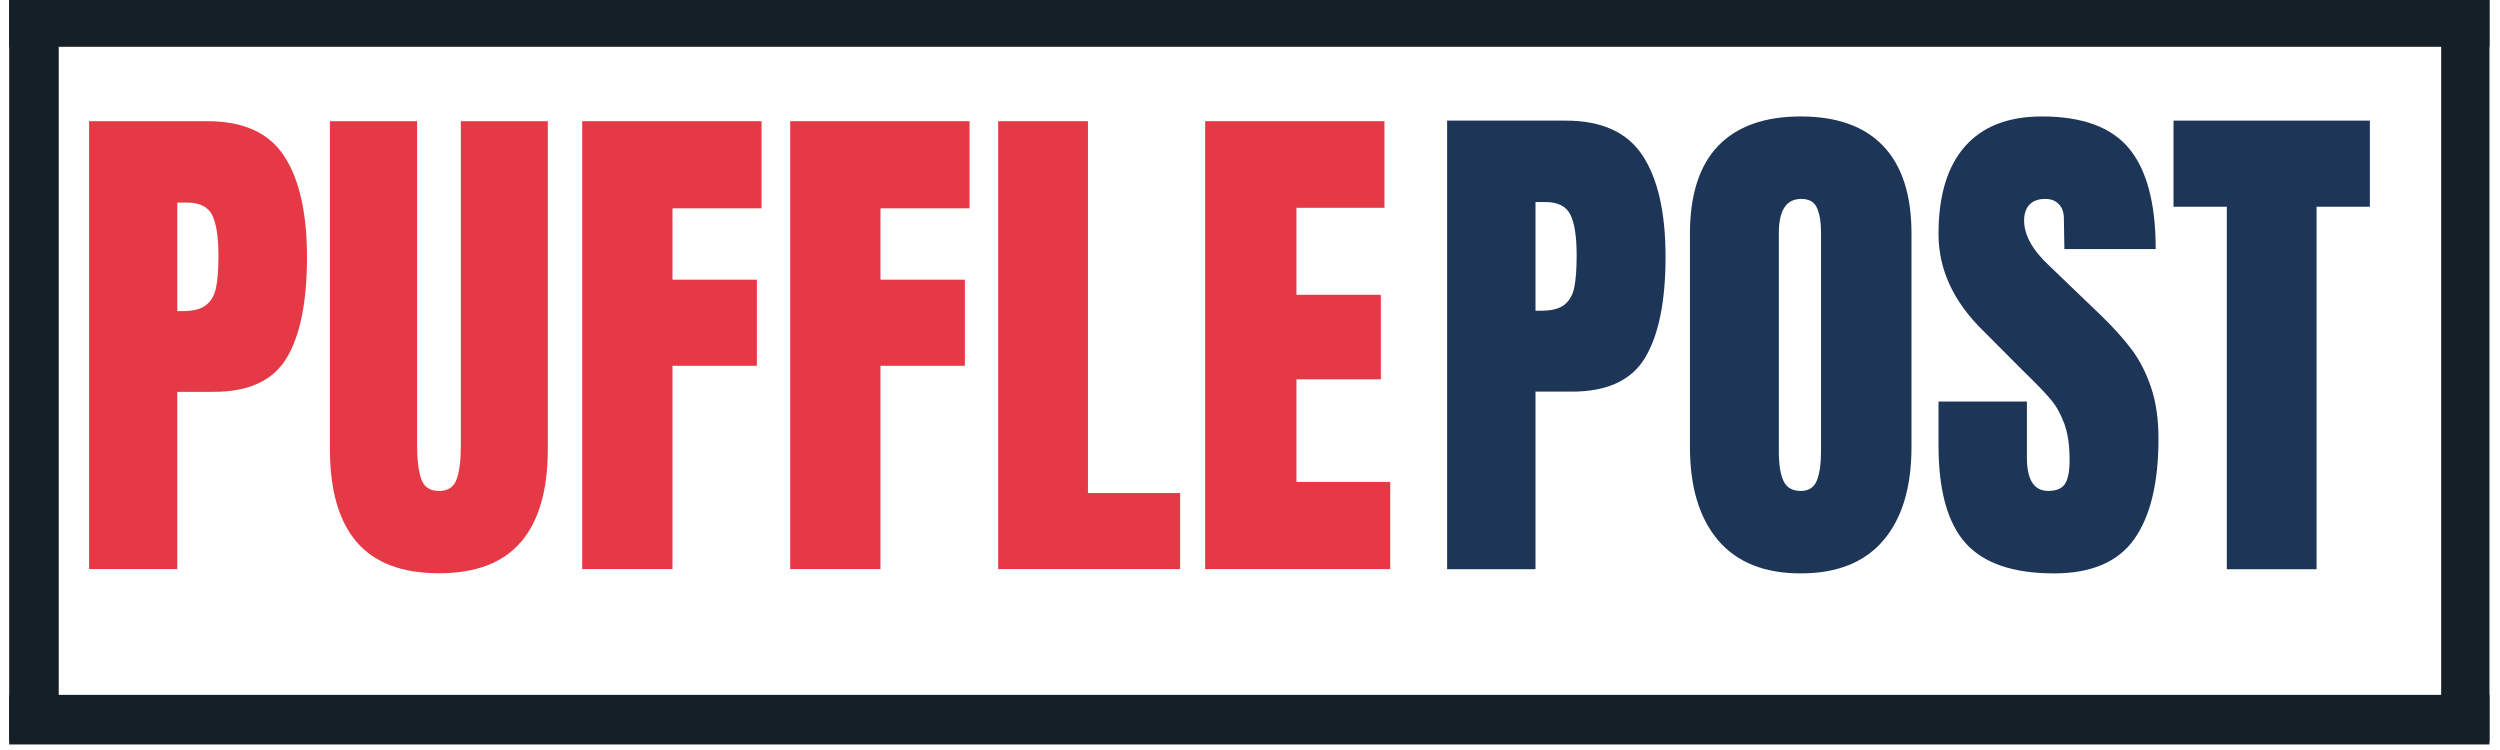
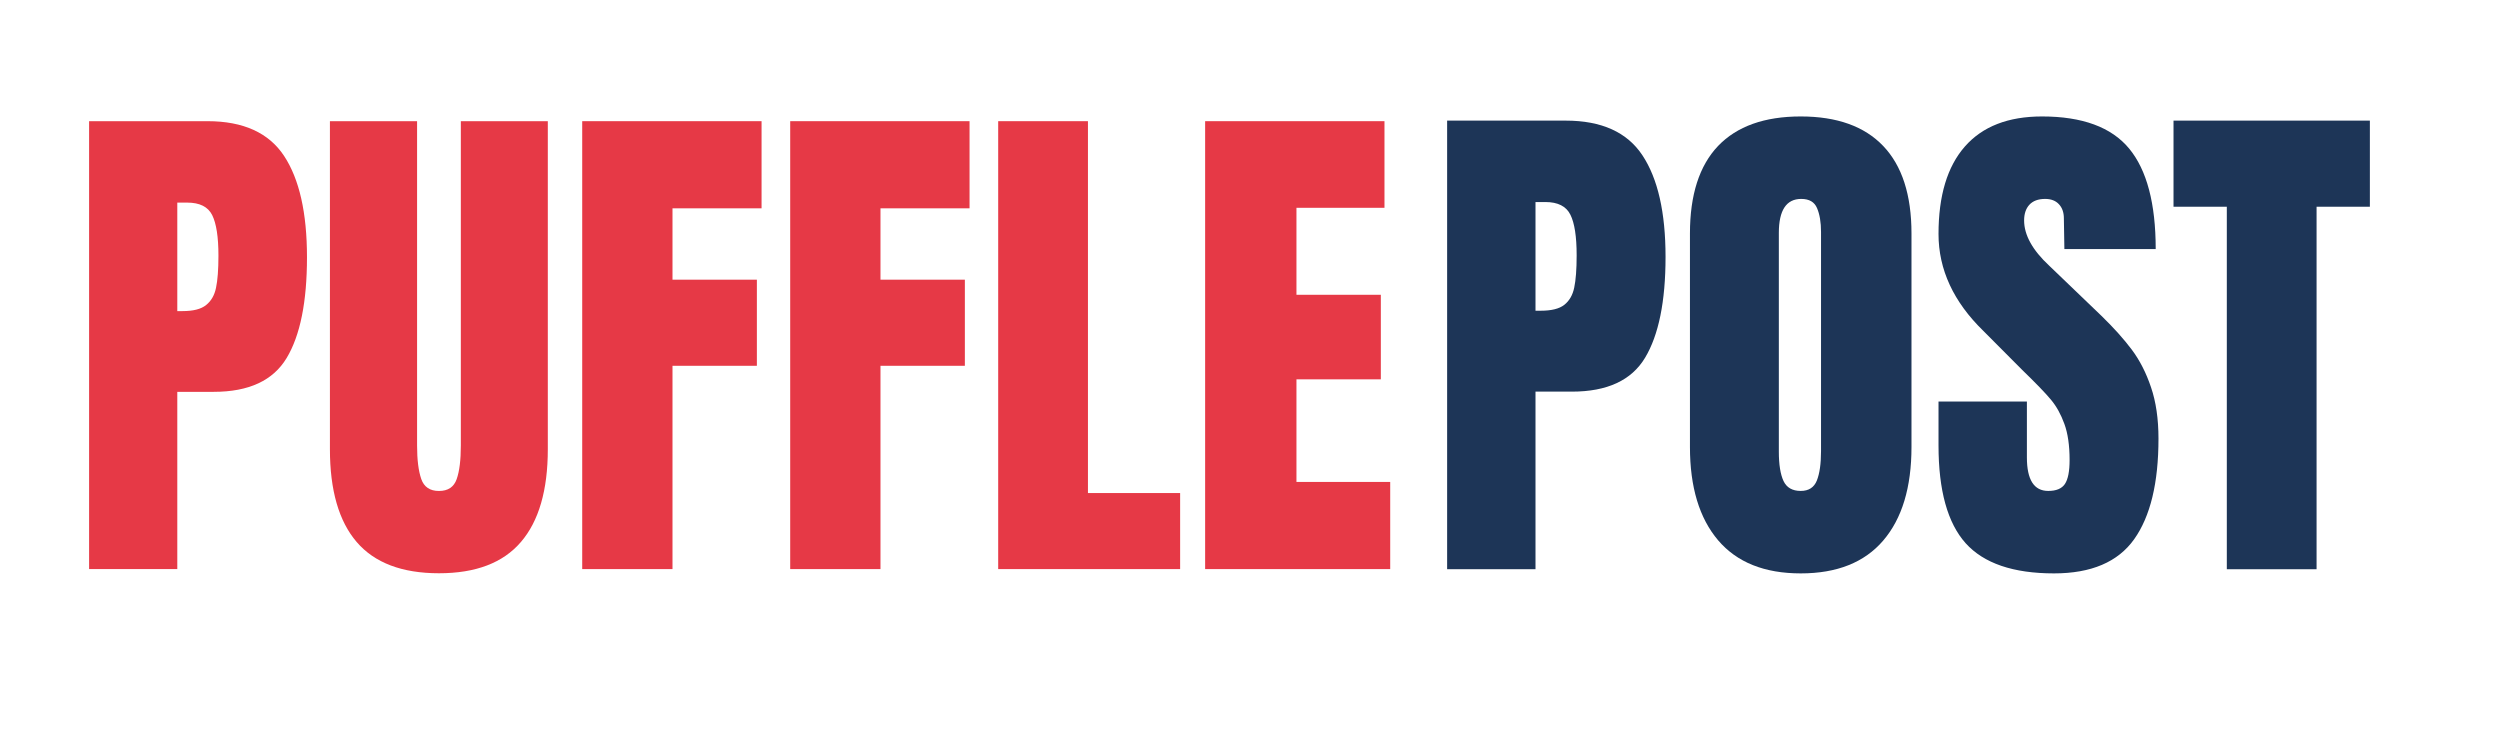
<svg xmlns="http://www.w3.org/2000/svg" width="300" zoomAndPan="magnify" viewBox="0 0 224.88 67.5" height="90" preserveAspectRatio="xMidYMid meet" version="1.0">
  <defs>
    <g />
-     <clipPath id="84871b35aa">
-       <path d="M 0.766 0 L 6 0 L 6 67.004 L 0.766 67.004 Z M 0.766 0 " clip-rule="nonzero" />
-     </clipPath>
-     <clipPath id="faf181ccde">
-       <path d="M 0.766 62 L 223.992 62 L 223.992 67.004 L 0.766 67.004 Z M 0.766 62 " clip-rule="nonzero" />
-     </clipPath>
-     <clipPath id="b15f2e38a7">
-       <path d="M 219 0 L 223.992 0 L 223.992 67.004 L 219 67.004 Z M 219 0 " clip-rule="nonzero" />
-     </clipPath>
-     <clipPath id="e5ad145d32">
-       <path d="M 0.766 0 L 223.992 0 L 223.992 5 L 0.766 5 Z M 0.766 0 " clip-rule="nonzero" />
-     </clipPath>
  </defs>
  <g fill="#e63946" fill-opacity="1">
    <g transform="translate(6.177602, 51.21827)">
      <g>
        <path d="M 1.781 -40.312 L 12.438 -40.312 C 15.656 -40.312 17.953 -39.27 19.328 -37.188 C 20.703 -35.102 21.391 -32.062 21.391 -28.062 C 21.391 -24.051 20.781 -21.031 19.562 -19 C 18.344 -16.969 16.156 -15.953 13 -15.953 L 9.719 -15.953 L 9.719 0 L 1.781 0 Z M 10.188 -23.219 C 11.156 -23.219 11.863 -23.398 12.312 -23.766 C 12.77 -24.129 13.066 -24.645 13.203 -25.312 C 13.348 -25.988 13.422 -26.953 13.422 -28.203 C 13.422 -29.891 13.234 -31.109 12.859 -31.859 C 12.484 -32.609 11.734 -32.984 10.609 -32.984 L 9.719 -32.984 L 9.719 -23.219 Z M 10.188 -23.219 " />
      </g>
    </g>
  </g>
  <g fill="#e63946" fill-opacity="1">
    <g transform="translate(28.32113, 51.21827)">
      <g>
        <path d="M 11.125 0.375 C 7.801 0.375 5.332 -0.562 3.719 -2.438 C 2.113 -4.312 1.312 -7.098 1.312 -10.797 L 1.312 -40.312 L 9.156 -40.312 L 9.156 -11.125 C 9.156 -9.844 9.281 -8.836 9.531 -8.109 C 9.781 -7.391 10.312 -7.031 11.125 -7.031 C 11.938 -7.031 12.469 -7.383 12.719 -8.094 C 12.969 -8.801 13.094 -9.812 13.094 -11.125 L 13.094 -40.312 L 20.922 -40.312 L 20.922 -10.797 C 20.922 -7.098 20.113 -4.312 18.5 -2.438 C 16.895 -0.562 14.438 0.375 11.125 0.375 Z M 11.125 0.375 " />
      </g>
    </g>
  </g>
  <g fill="#e63946" fill-opacity="1">
    <g transform="translate(50.55849, 51.21827)">
      <g>
        <path d="M 1.781 0 L 1.781 -40.312 L 17.922 -40.312 L 17.922 -32.469 L 9.906 -32.469 L 9.906 -26.047 L 17.5 -26.047 L 17.5 -18.297 L 9.906 -18.297 L 9.906 0 Z M 1.781 0 " />
      </g>
    </g>
  </g>
  <g fill="#e63946" fill-opacity="1">
    <g transform="translate(69.27728, 51.21827)">
      <g>
        <path d="M 1.781 0 L 1.781 -40.312 L 17.922 -40.312 L 17.922 -32.469 L 9.906 -32.469 L 9.906 -26.047 L 17.5 -26.047 L 17.5 -18.297 L 9.906 -18.297 L 9.906 0 Z M 1.781 0 " />
      </g>
    </g>
  </g>
  <g fill="#e63946" fill-opacity="1">
    <g transform="translate(87.99607, 51.21827)">
      <g>
        <path d="M 1.781 0 L 1.781 -40.312 L 9.859 -40.312 L 9.859 -6.844 L 18.156 -6.844 L 18.156 0 Z M 1.781 0 " />
      </g>
    </g>
  </g>
  <g fill="#e63946" fill-opacity="1">
    <g transform="translate(106.621, 51.21827)">
      <g>
        <path d="M 1.781 0 L 1.781 -40.312 L 17.922 -40.312 L 17.922 -32.516 L 10 -32.516 L 10 -24.688 L 17.594 -24.688 L 17.594 -17.078 L 10 -17.078 L 10 -7.844 L 18.438 -7.844 L 18.438 0 Z M 1.781 0 " />
      </g>
    </g>
  </g>
  <g fill="#1d3557" fill-opacity="1">
    <g transform="translate(128.4007, 51.23064)">
      <g>
        <path d="M 1.781 -40.375 L 12.453 -40.375 C 15.68 -40.375 17.984 -39.332 19.359 -37.25 C 20.742 -35.164 21.438 -32.117 21.438 -28.109 C 21.438 -24.098 20.82 -21.07 19.594 -19.031 C 18.375 -17 16.18 -15.984 13.016 -15.984 L 9.734 -15.984 L 9.734 0 L 1.781 0 Z M 10.203 -23.266 C 11.172 -23.266 11.879 -23.441 12.328 -23.797 C 12.785 -24.16 13.082 -24.676 13.219 -25.344 C 13.363 -26.02 13.438 -26.988 13.438 -28.25 C 13.438 -29.938 13.25 -31.156 12.875 -31.906 C 12.5 -32.664 11.75 -33.047 10.625 -33.047 L 9.734 -33.047 L 9.734 -23.266 Z M 10.203 -23.266 " />
      </g>
    </g>
  </g>
  <g fill="#1d3557" fill-opacity="1">
    <g transform="translate(150.5826, 51.23064)">
      <g>
        <path d="M 11.422 0.375 C 8.16 0.375 5.68 -0.617 3.984 -2.609 C 2.297 -4.598 1.453 -7.395 1.453 -11 L 1.453 -30.219 C 1.453 -33.695 2.297 -36.32 3.984 -38.094 C 5.68 -39.863 8.16 -40.75 11.422 -40.75 C 14.68 -40.75 17.156 -39.863 18.844 -38.094 C 20.539 -36.32 21.391 -33.695 21.391 -30.219 L 21.391 -11 C 21.391 -7.363 20.539 -4.555 18.844 -2.578 C 17.156 -0.609 14.68 0.375 11.422 0.375 Z M 11.422 -7.047 C 12.141 -7.047 12.625 -7.359 12.875 -7.984 C 13.125 -8.617 13.25 -9.5 13.25 -10.625 L 13.25 -30.359 C 13.25 -31.234 13.129 -31.945 12.891 -32.5 C 12.66 -33.051 12.188 -33.328 11.469 -33.328 C 10.125 -33.328 9.453 -32.305 9.453 -30.266 L 9.453 -10.578 C 9.453 -9.422 9.594 -8.539 9.875 -7.938 C 10.156 -7.344 10.672 -7.047 11.422 -7.047 Z M 11.422 -7.047 " />
      </g>
    </g>
  </g>
  <g fill="#1d3557" fill-opacity="1">
    <g transform="translate(173.4224, 51.23064)">
      <g>
        <path d="M 11.375 0.375 C 7.707 0.375 5.055 -0.531 3.422 -2.344 C 1.797 -4.164 0.984 -7.098 0.984 -11.141 L 0.984 -15.094 L 8.938 -15.094 L 8.938 -10.062 C 8.938 -8.051 9.578 -7.047 10.859 -7.047 C 11.578 -7.047 12.078 -7.254 12.359 -7.672 C 12.641 -8.098 12.781 -8.816 12.781 -9.828 C 12.781 -11.141 12.625 -12.223 12.312 -13.078 C 12 -13.941 11.598 -14.664 11.109 -15.25 C 10.629 -15.832 9.758 -16.734 8.5 -17.953 L 5.031 -21.438 C 2.332 -24.062 0.984 -26.973 0.984 -30.172 C 0.984 -33.617 1.773 -36.242 3.359 -38.047 C 4.941 -39.848 7.254 -40.75 10.297 -40.75 C 13.93 -40.75 16.547 -39.785 18.141 -37.859 C 19.734 -35.93 20.531 -32.914 20.531 -28.812 L 12.312 -28.812 L 12.266 -31.578 C 12.266 -32.117 12.113 -32.547 11.812 -32.859 C 11.52 -33.172 11.109 -33.328 10.578 -33.328 C 9.953 -33.328 9.477 -33.148 9.156 -32.797 C 8.844 -32.453 8.688 -31.984 8.688 -31.391 C 8.688 -30.078 9.441 -28.719 10.953 -27.312 L 15.656 -22.797 C 16.75 -21.734 17.656 -20.723 18.375 -19.766 C 19.094 -18.805 19.672 -17.676 20.109 -16.375 C 20.555 -15.07 20.781 -13.531 20.781 -11.75 C 20.781 -7.77 20.051 -4.754 18.594 -2.703 C 17.133 -0.648 14.727 0.375 11.375 0.375 Z M 11.375 0.375 " />
      </g>
    </g>
  </g>
  <g fill="#1d3557" fill-opacity="1">
    <g transform="translate(195.0874, 51.23064)">
      <g>
        <path d="M 5.266 0 L 5.266 -32.625 L 0.469 -32.625 L 0.469 -40.375 L 18.141 -40.375 L 18.141 -32.625 L 13.344 -32.625 L 13.344 0 Z M 5.266 0 " />
      </g>
    </g>
  </g>
-   <g clip-path="url(#84871b35aa)">
-     <path stroke-linecap="butt" transform="matrix(0.000000000000000046, -0.744485, 0.744485, 0.000000000000000046, 0.756818, 66.74959)" fill="none" stroke-linejoin="miter" d="M -0.001 3.003 L 90 3.003 " stroke="#151f28" stroke-width="6" stroke-opacity="1" stroke-miterlimit="4" />
-   </g>
-   <g clip-path="url(#faf181ccde)">
-     <path stroke-linecap="butt" transform="matrix(0.744485, 0, 0, 0.744485, 0.756819, 62.53676)" fill="none" stroke-linejoin="miter" d="M 0.001 2.999 L 299.999 2.999 " stroke="#151f28" stroke-width="6" stroke-opacity="1" stroke-miterlimit="4" />
-   </g>
-   <g clip-path="url(#b15f2e38a7)">
-     <path stroke-linecap="butt" transform="matrix(0.000000000000000046, -0.744485, 0.744485, 0.000000000000000046, 219.6459, 66.74959)" fill="none" stroke-linejoin="miter" d="M -0.001 2.999 L 90 2.999 " stroke="#151f28" stroke-width="6" stroke-opacity="1" stroke-miterlimit="4" />
-   </g>
-   <g clip-path="url(#e5ad145d32)">
-     <path stroke-linecap="butt" transform="matrix(0.744485, 0, 0, 0.744485, 0.767204, -0.254091)" fill="none" stroke-linejoin="miter" d="M -0.002 3.001 L 300.001 3.001 " stroke="#151f28" stroke-width="6" stroke-opacity="1" stroke-miterlimit="4" />
-   </g>
</svg>
